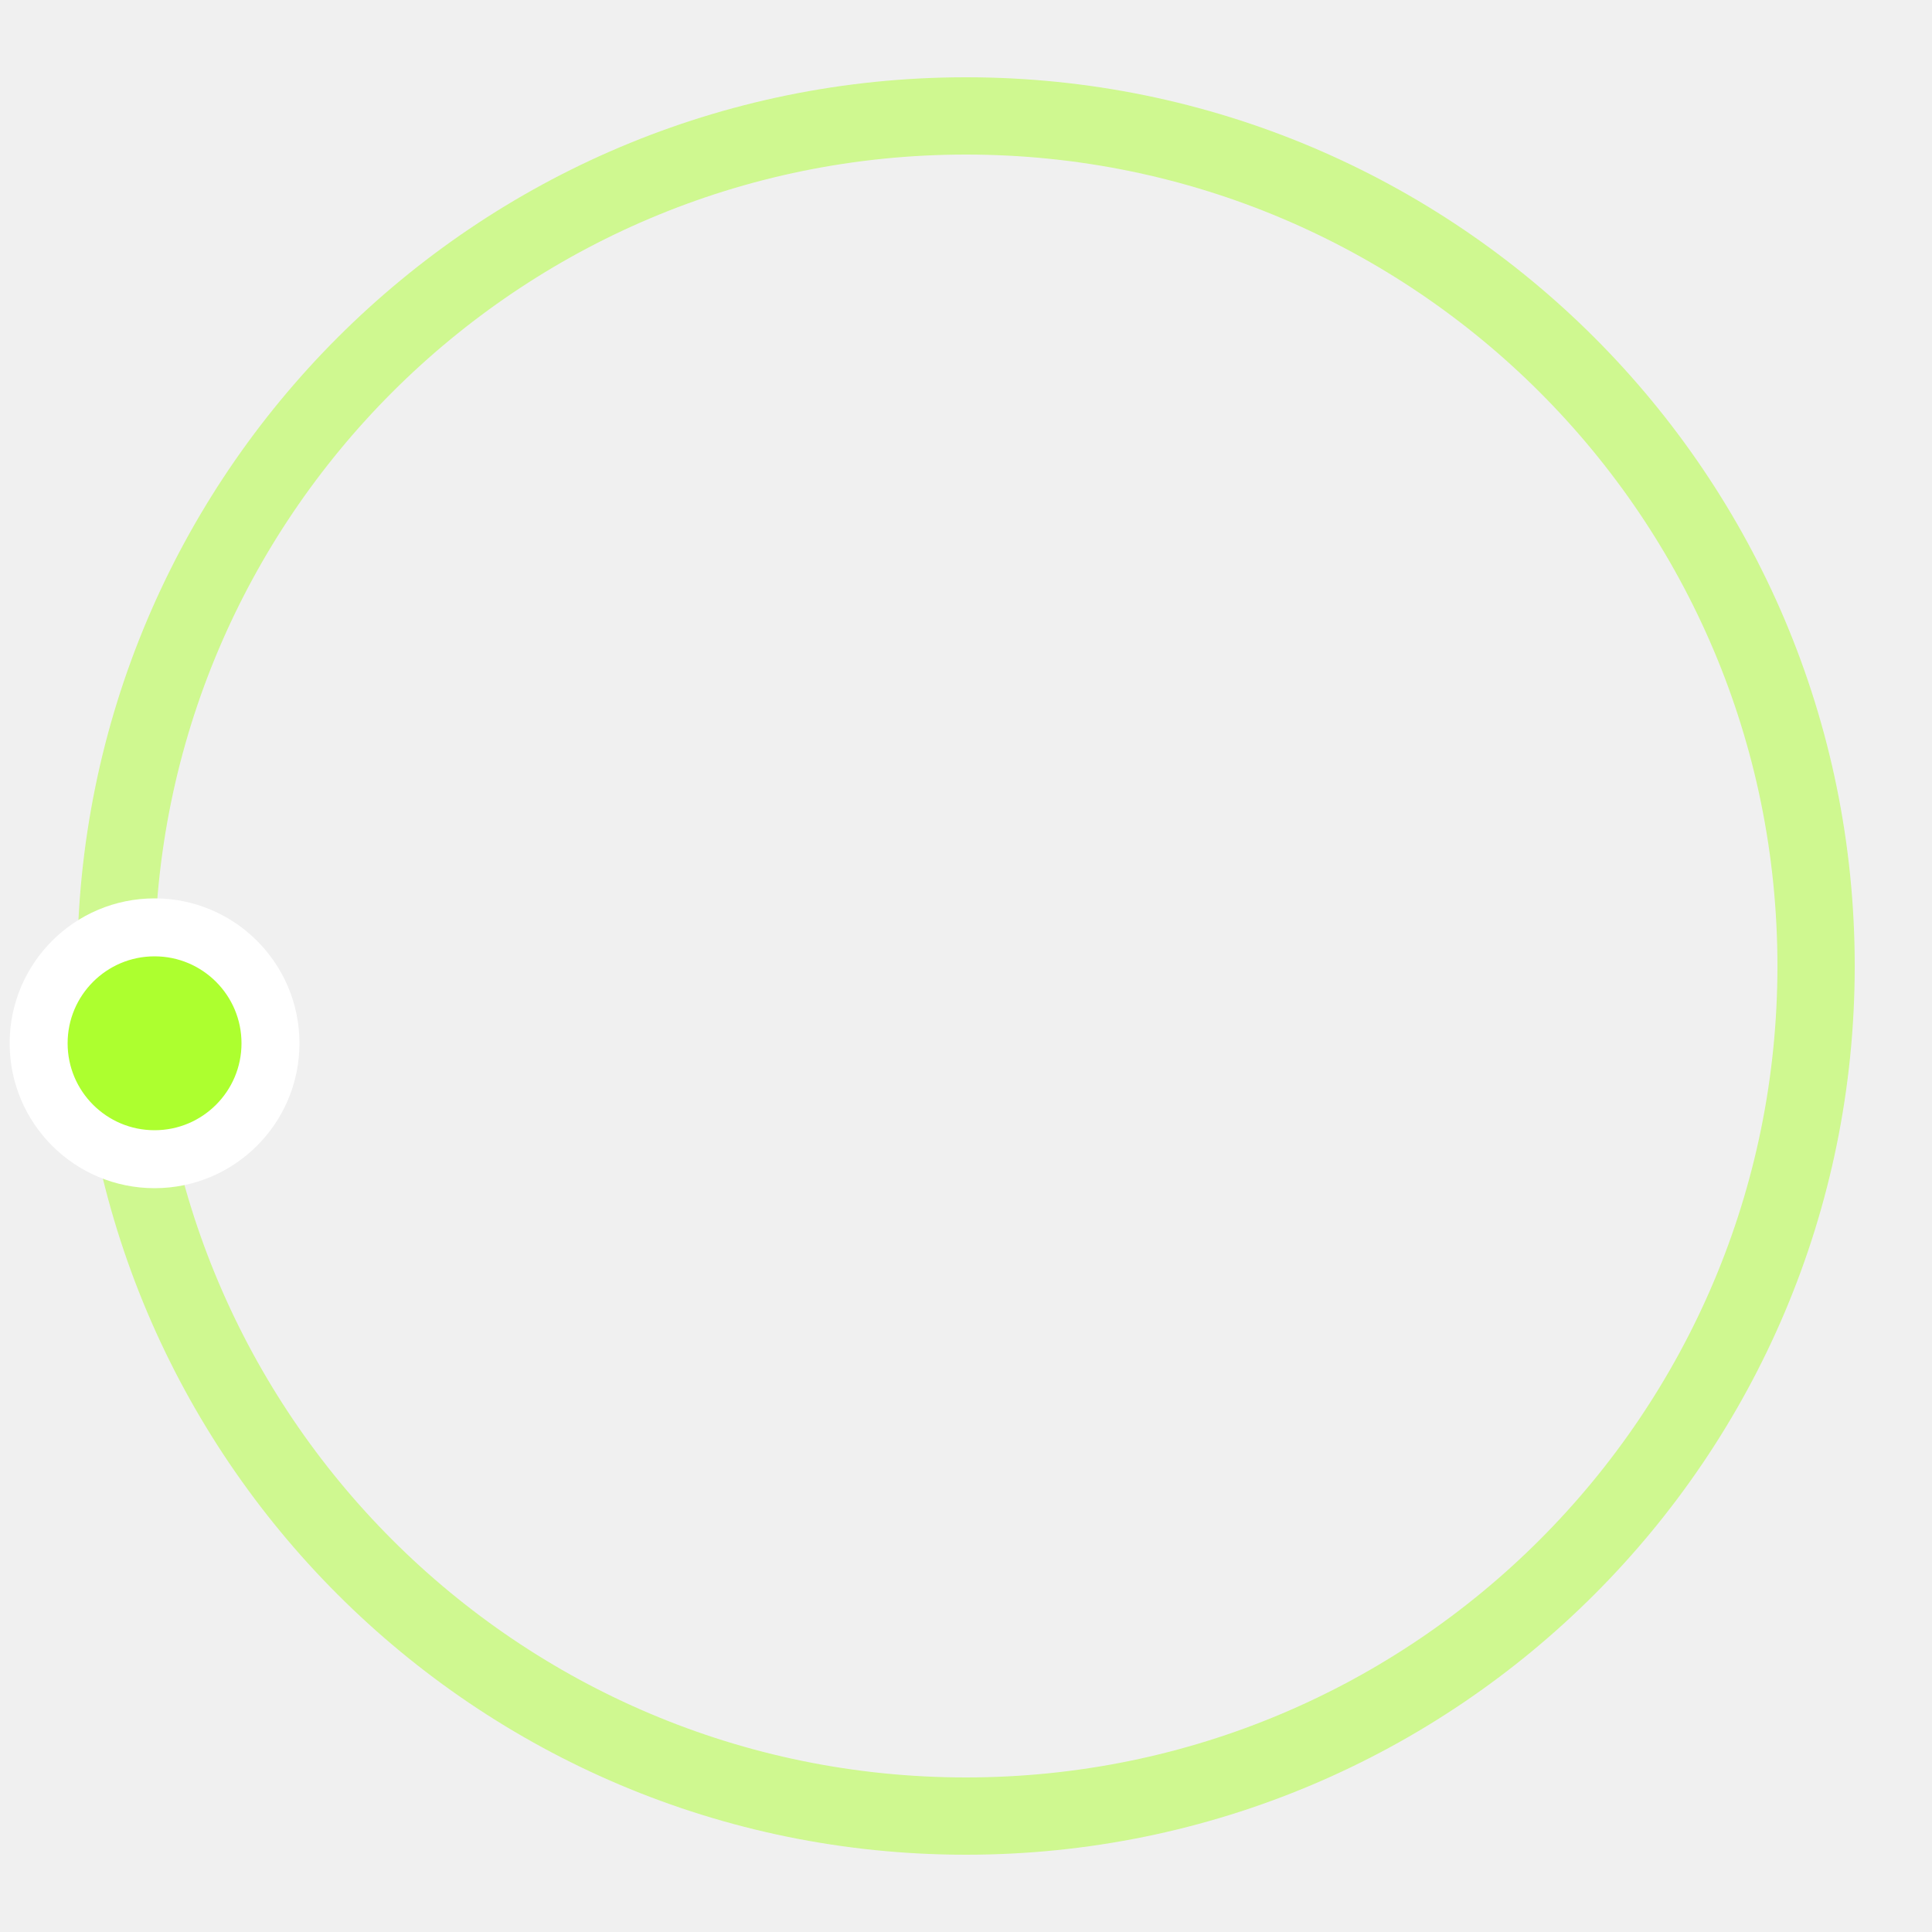
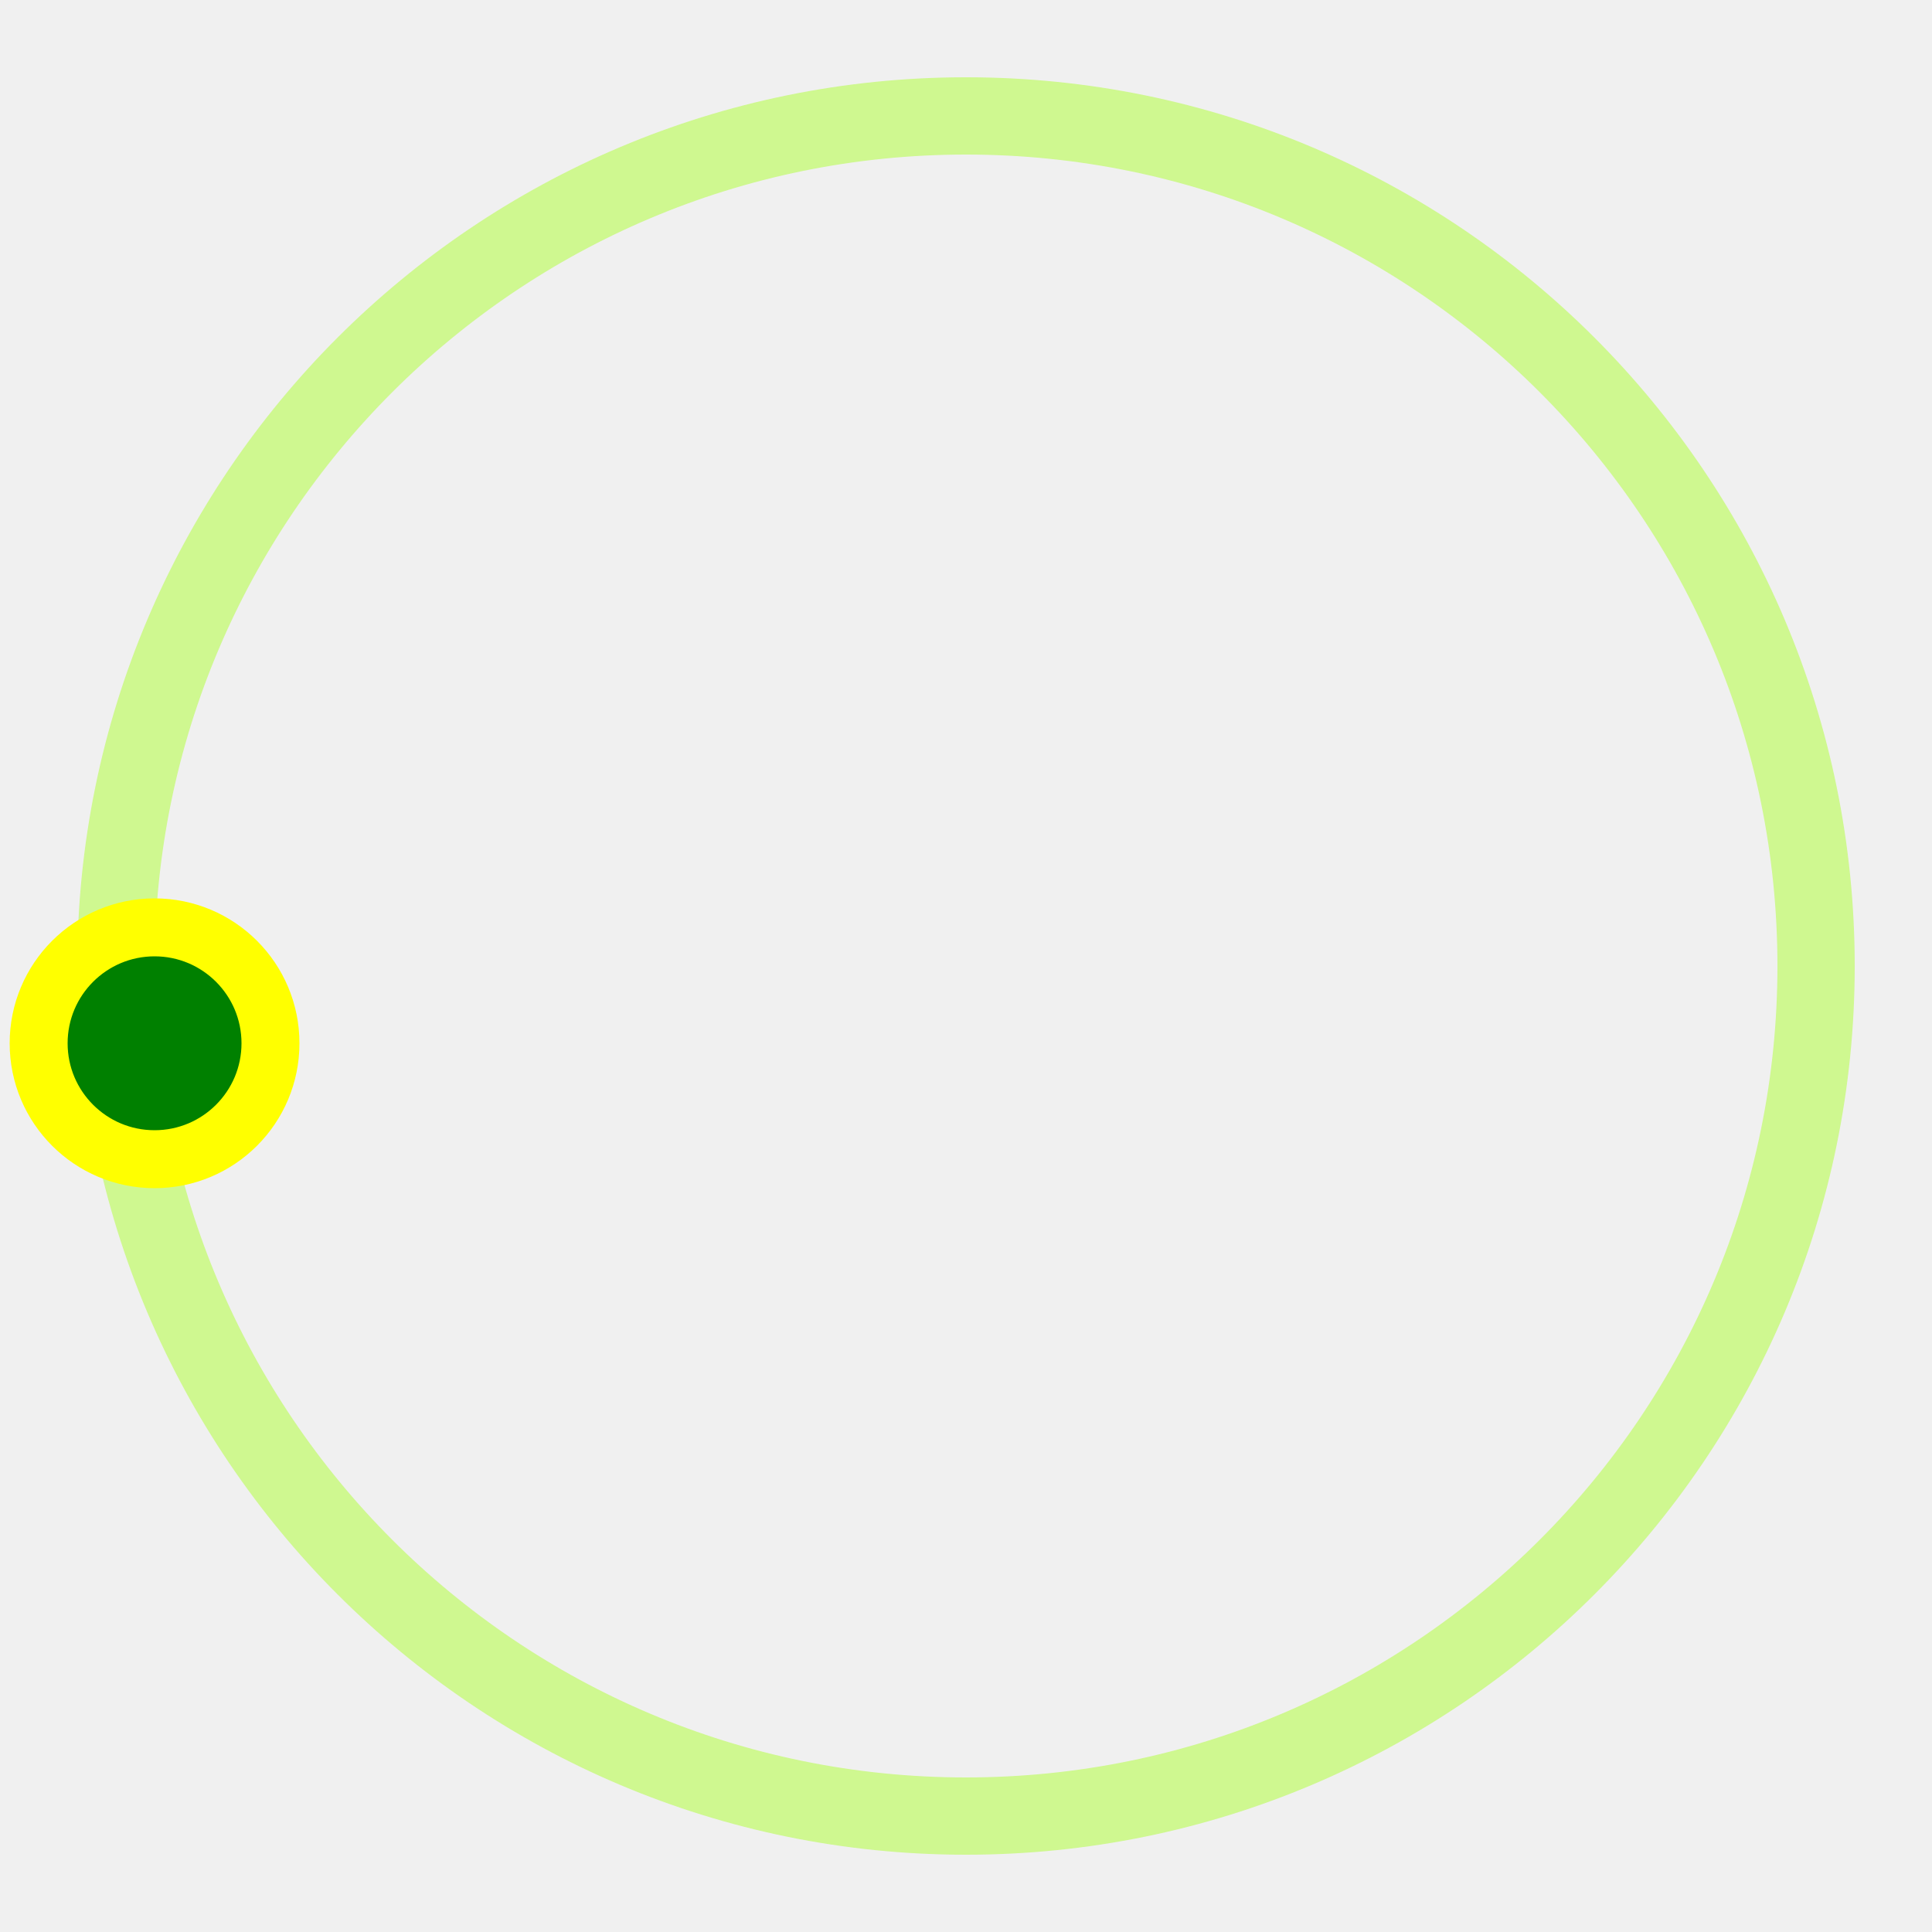
<svg xmlns="http://www.w3.org/2000/svg" width="80px" height="80px" version="1.1" id="L3" x="0px" y="0px" viewBox="0 0 100 100" enable-background="new 0 0 0 0" xml:space="preserve">
  <circle fill="none" stroke="#adff2f" stroke-width="4" cx="50" cy="50" r="44" style="opacity:0.5;" />
-   <circle fill="#adff2f" stroke="#fff" stroke-width="3" cx="8" cy="54" r="6">
+   <circle fill="green" stroke="yellow" stroke-width="3" cx="8" cy="54" r="6">
    <animateTransform attributeName="transform" dur="2s" type="rotate" from="0 50 48" to="360 50 52" repeatCount="indefinite" />
  </circle>
</svg>
